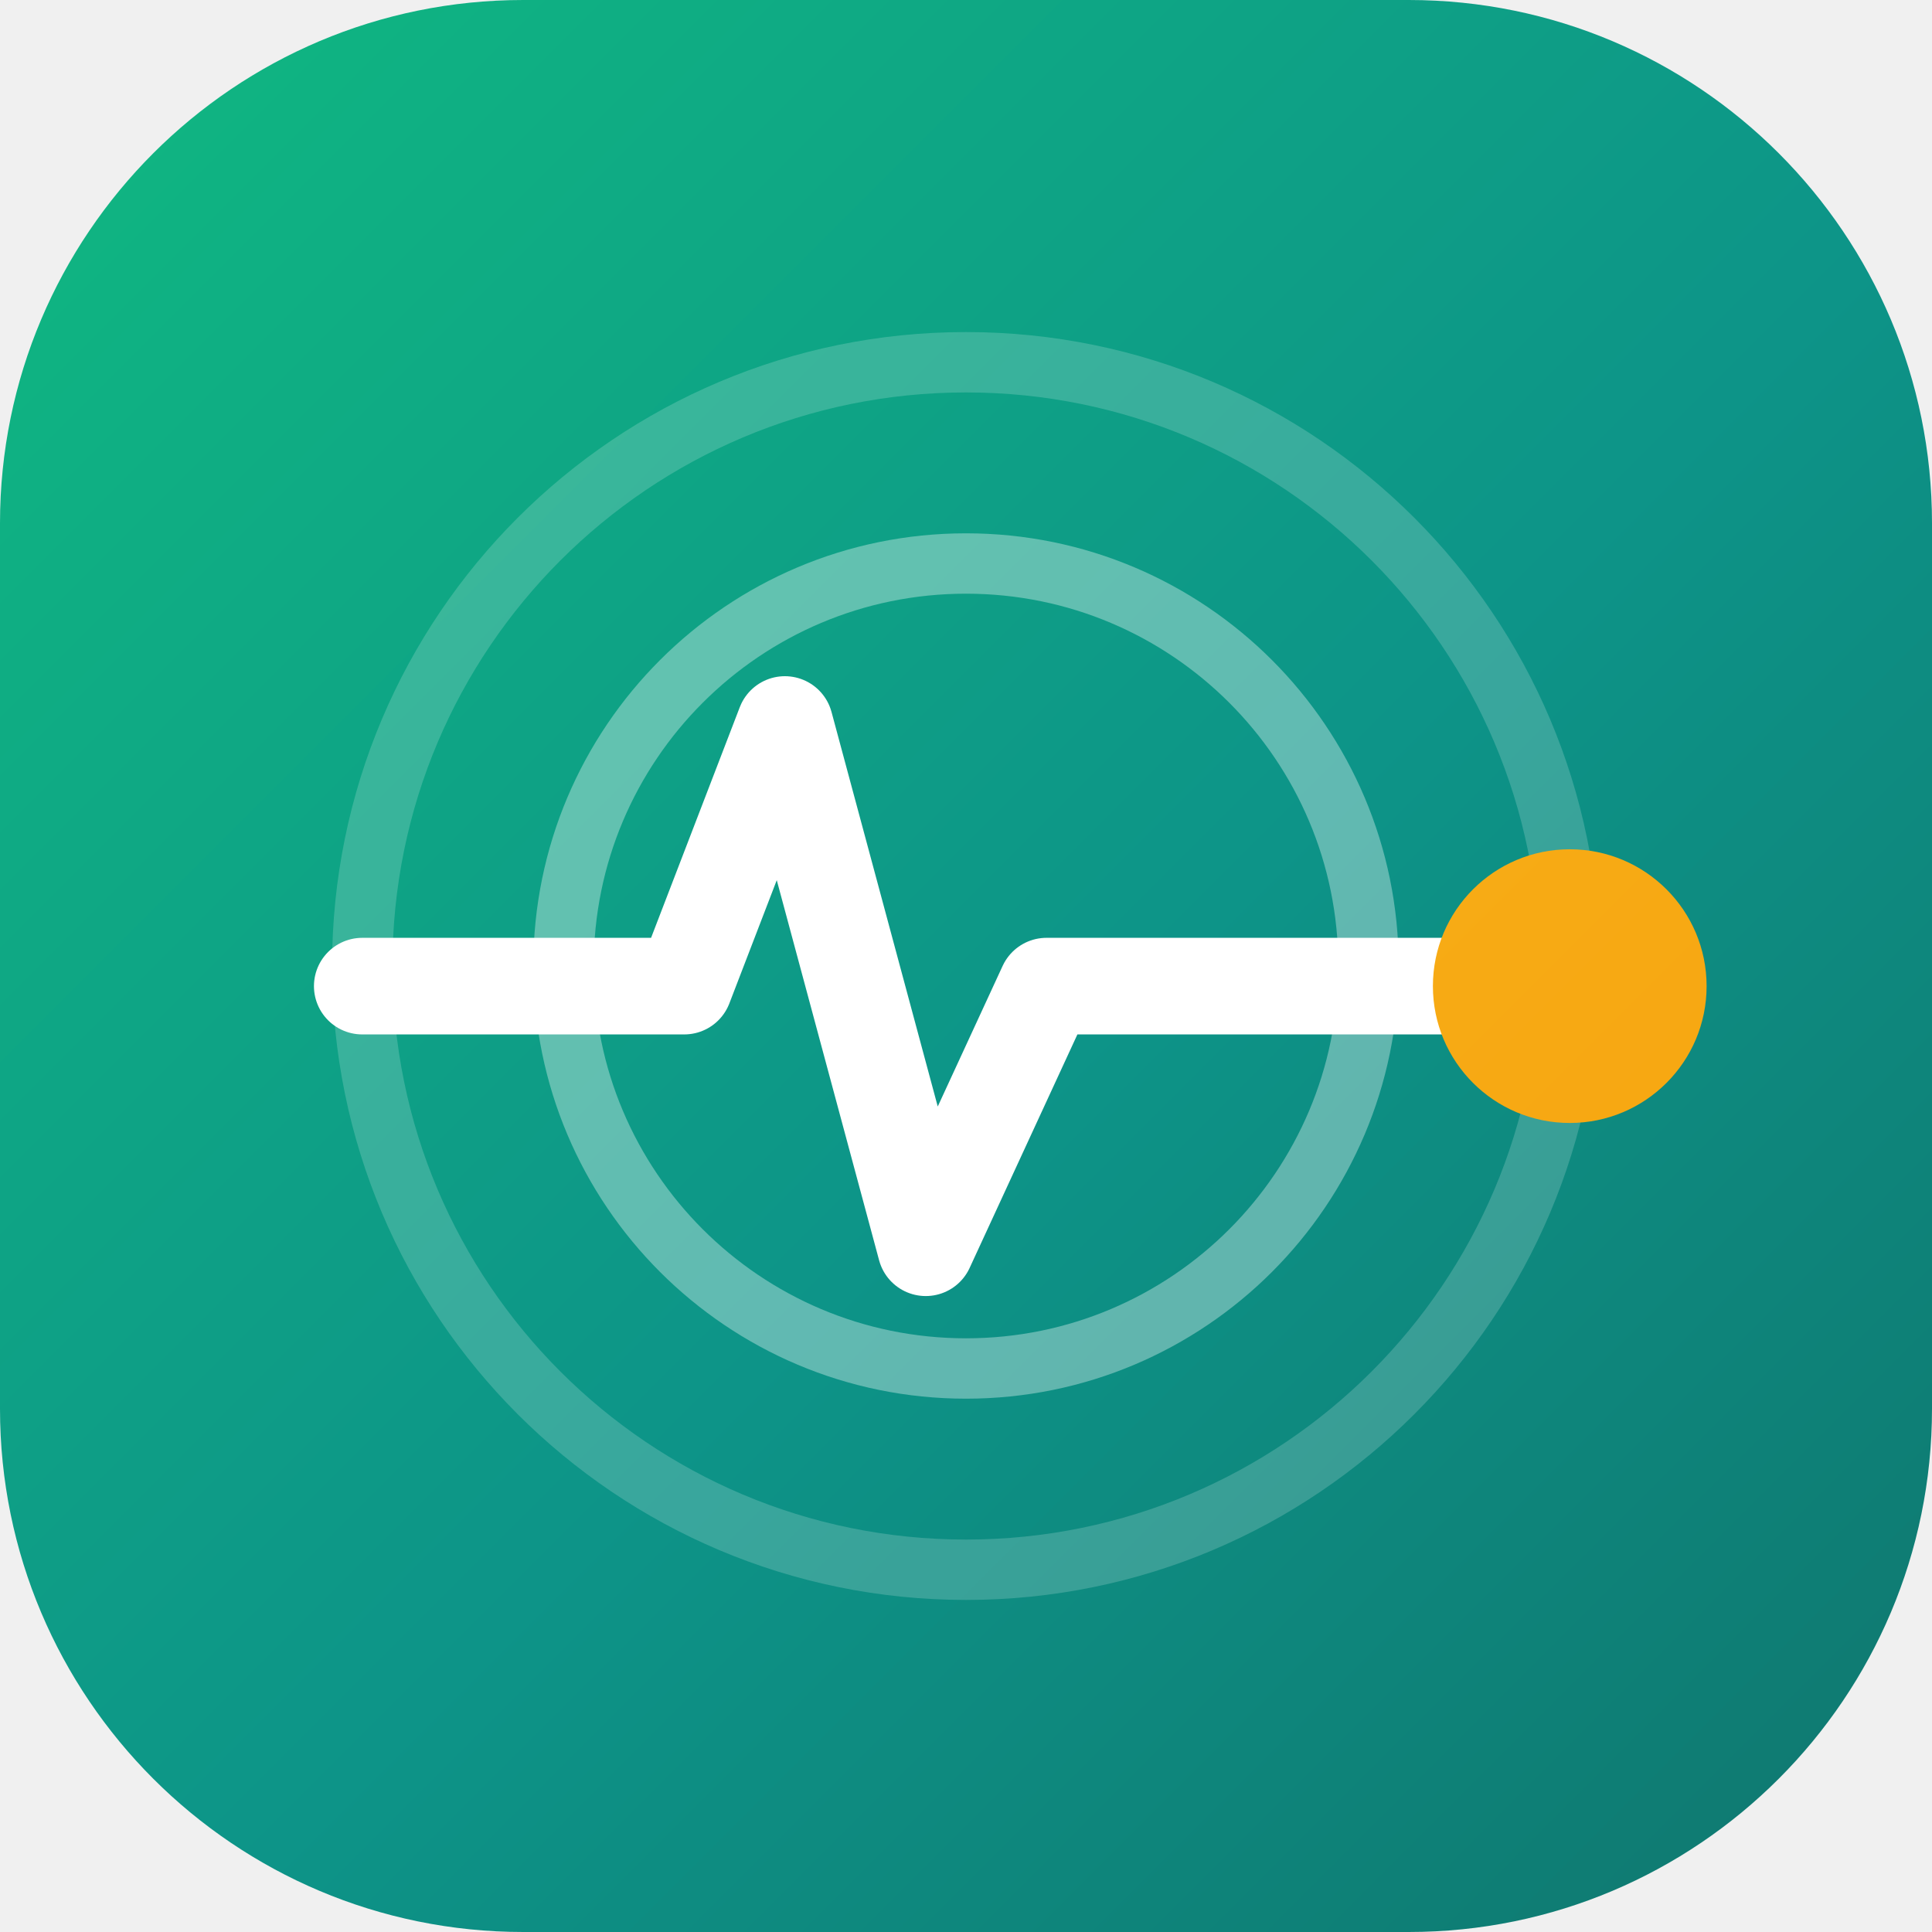
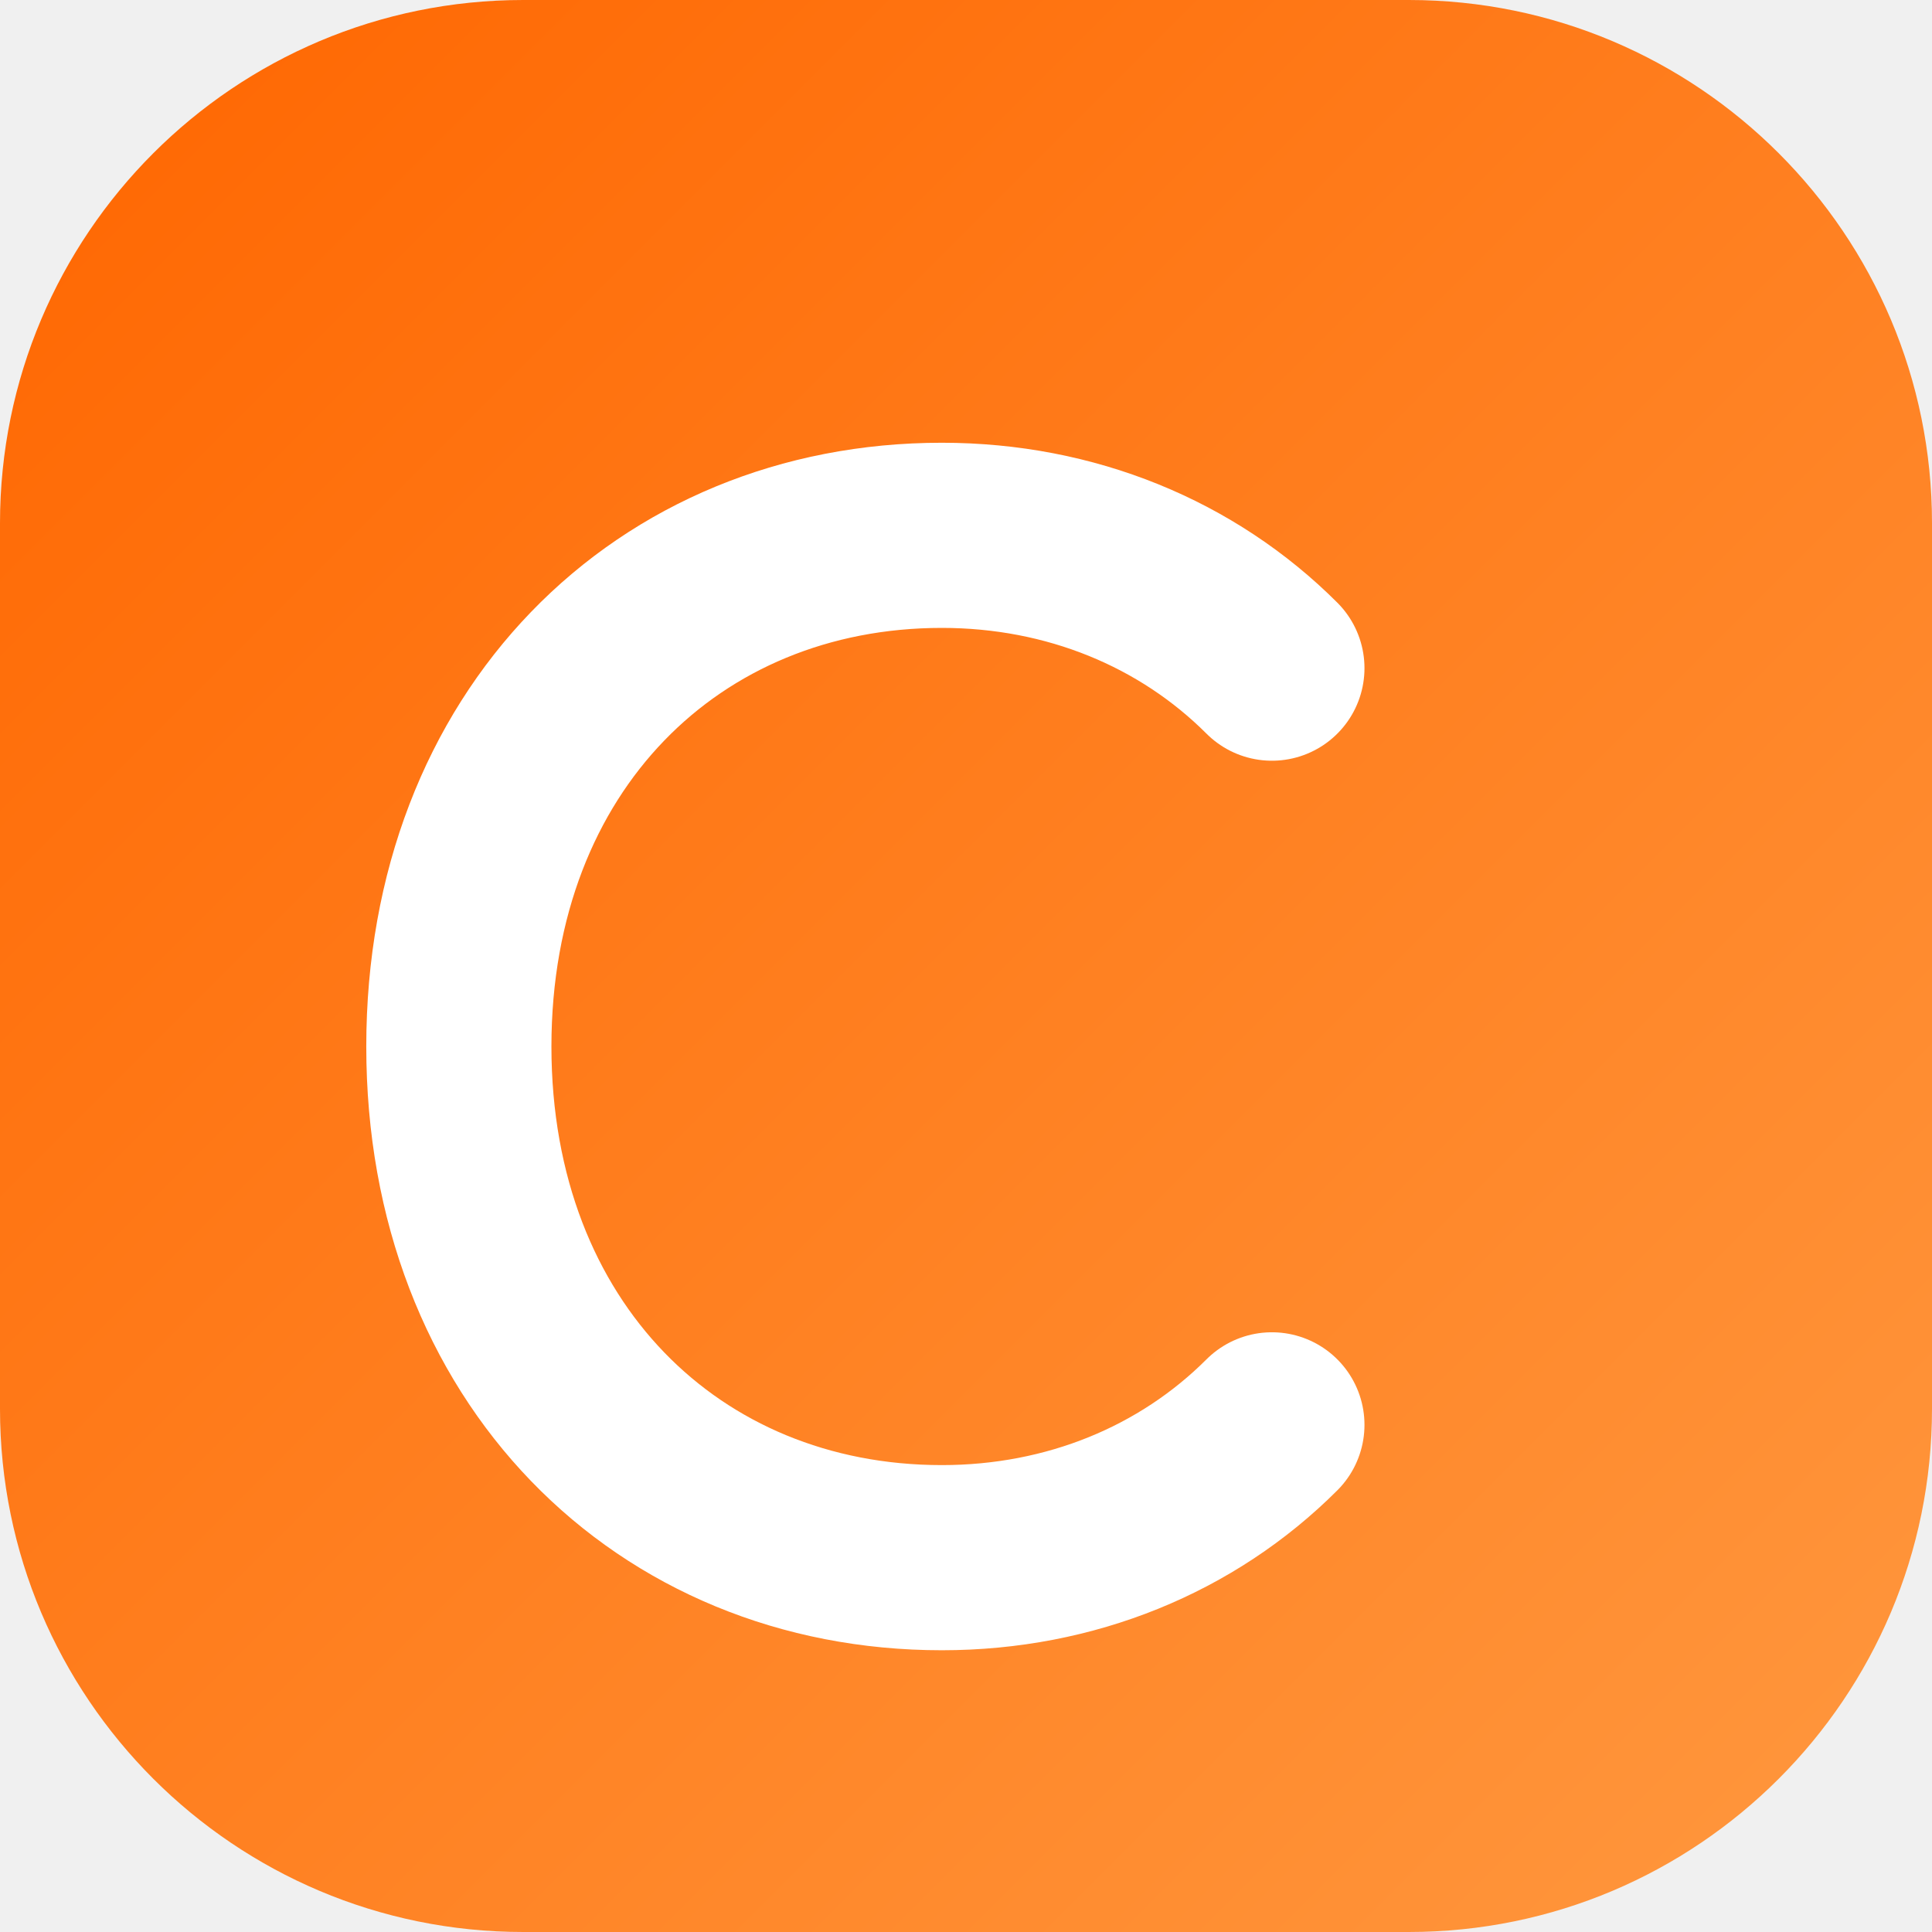
<svg xmlns="http://www.w3.org/2000/svg" width="48" height="48" viewBox="0 0 48 48" fill="none">
  <defs>
-     <linearGradient id="g" x1="0" y1="0" x2="48" y2="48" gradientUnits="userSpaceOnUse">
-       <stop stop-color="#10b981" />
-       <stop offset="0.55" stop-color="#0d9488" />
-       <stop offset="1" stop-color="#0f766e" />
-     </linearGradient>
-     <linearGradient id="gold" x1="0" y1="0" x2="48" y2="48" gradientUnits="userSpaceOnUse">
-       <stop stop-color="#fbbf24" />
-       <stop offset="1" stop-color="#f59e0b" />
+     <linearGradient id="brand" x1="0" y1="0" x2="48" y2="48" gradientUnits="userSpaceOnUse">
+       <stop stop-color="#FF6600" />
+       <stop offset="1" stop-color="#ff983f" />
    </linearGradient>
  </defs>
-   <rect width="48" height="48" rx="13" fill="url(#g)" />
-   <circle cx="24" cy="24" r="15" stroke="white" stroke-opacity="0.18" stroke-width="1.5" />
-   <circle cx="24" cy="24" r="10" stroke="white" stroke-opacity="0.35" stroke-width="1.5" />
-   <path d="M9 24.5 H17 L19.5 18 L23 31 L26 24.5 H39" stroke="white" stroke-width="2.4" stroke-linecap="round" stroke-linejoin="round" />
-   <circle cx="39" cy="24.5" r="3.4" fill="url(#gold)" />
+   <rect width="48" height="48" rx="13" fill="url(#brand)" />
+   <path d="M31.6 16.6c-2.1-2.1-5-3.3-8.2-3.3-6.8 0-12 5.1-12 12.7s5.2 12.7 12 12.7c3.2 0 6.1-1.2 8.2-3.3" stroke="white" stroke-width="4.6" stroke-linecap="round" fill="none" />
</svg>
